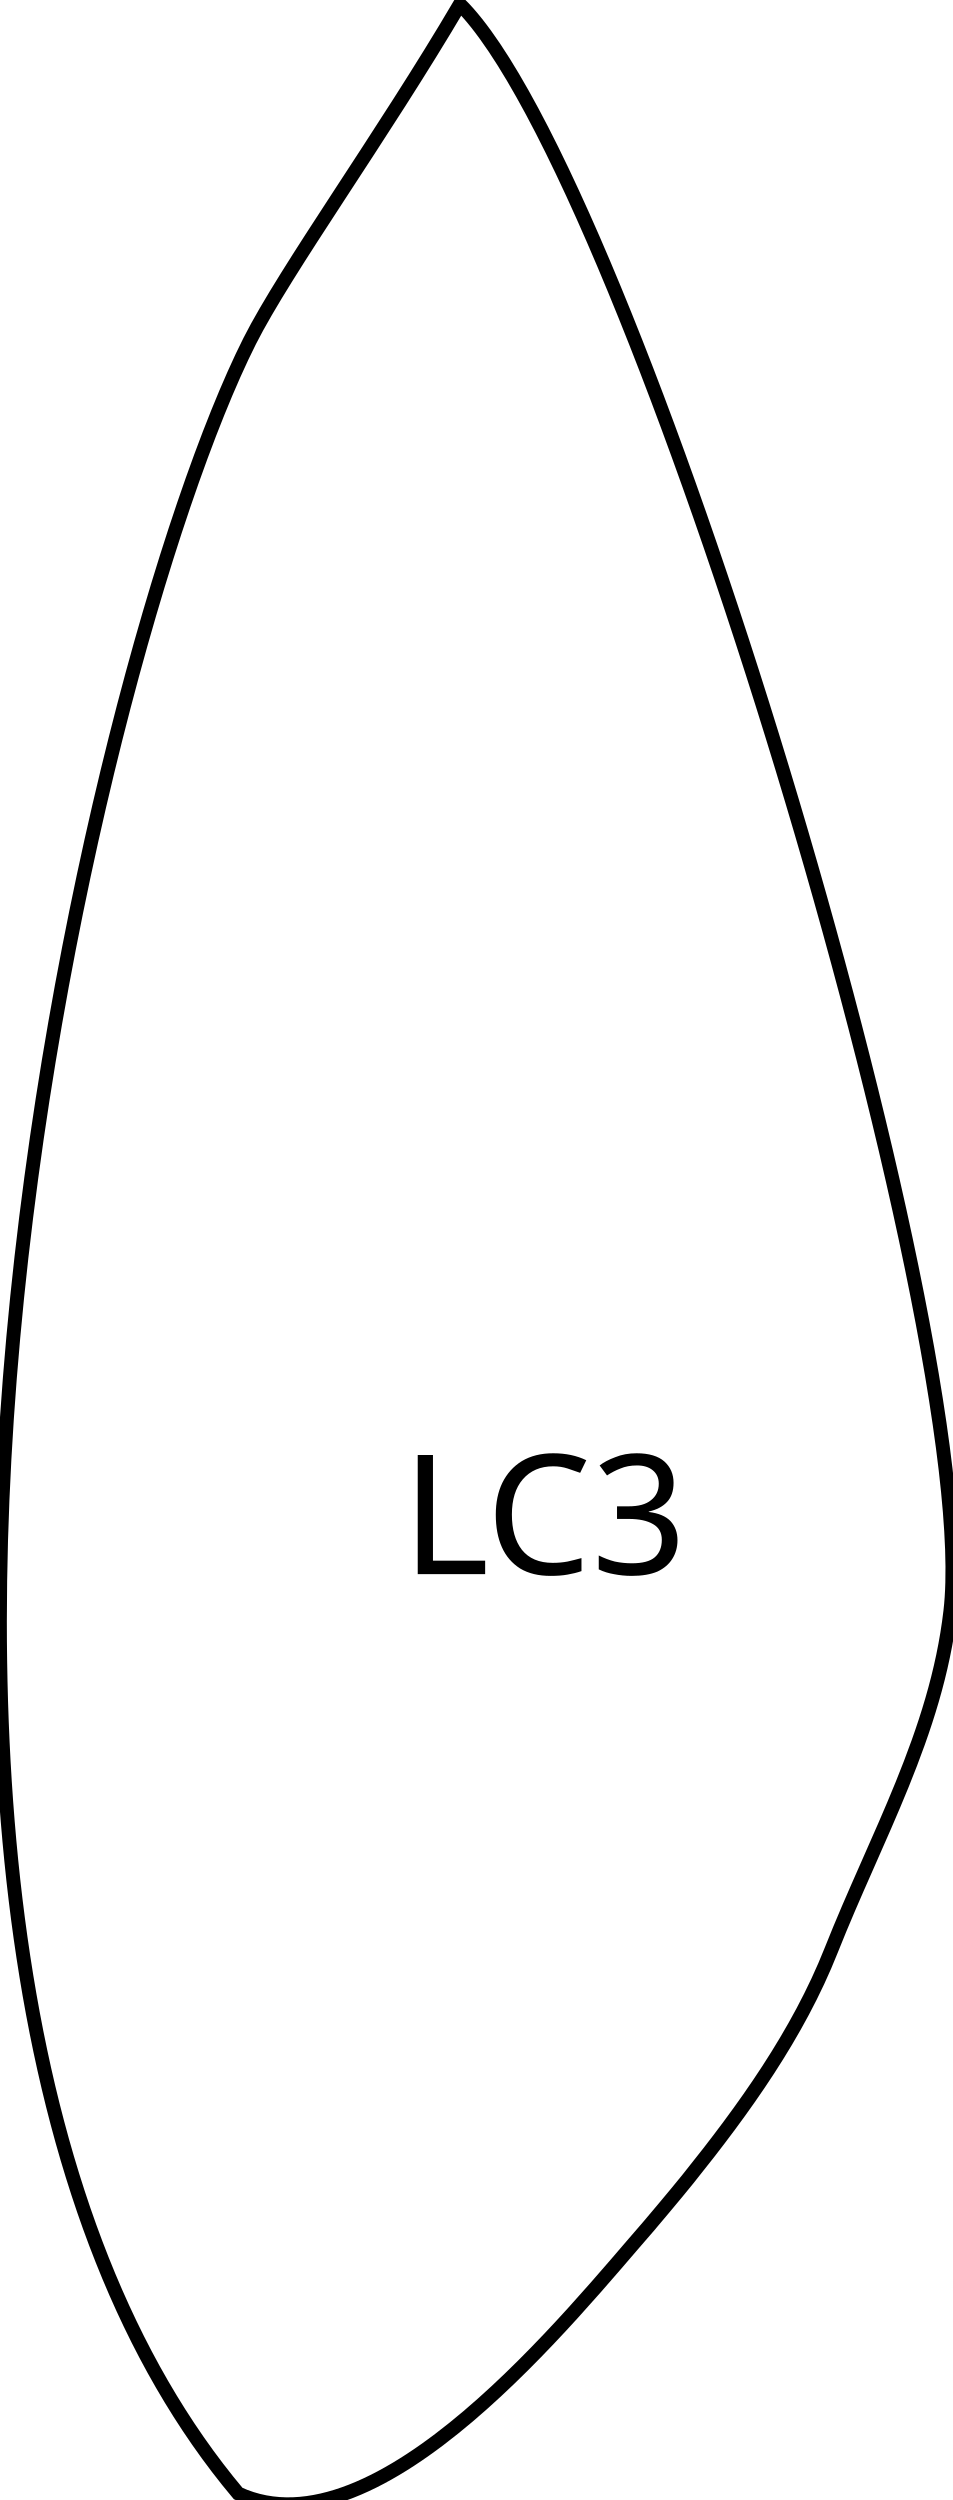
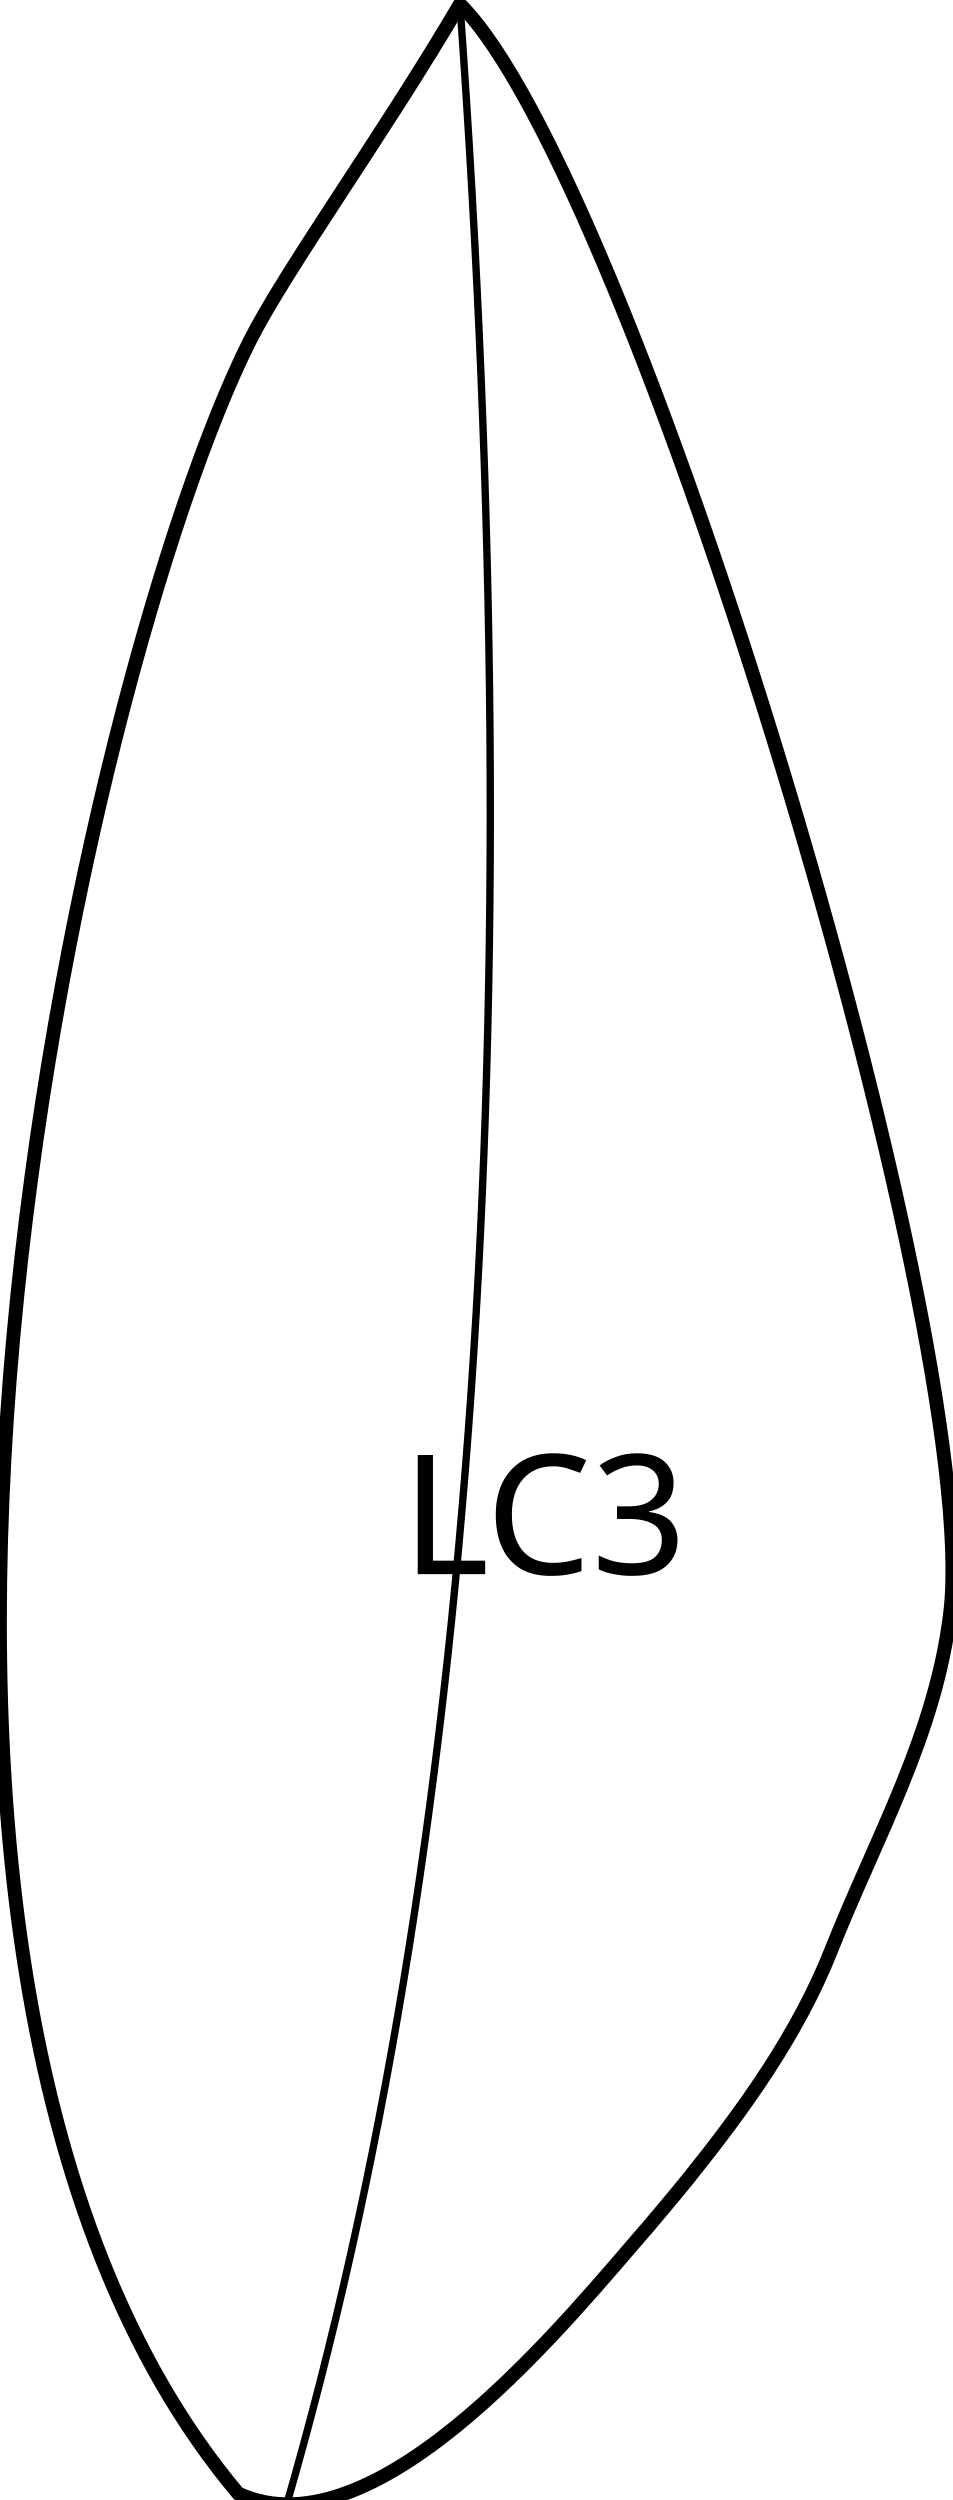
<svg xmlns="http://www.w3.org/2000/svg" width="34.21mm" height="89.82mm" viewBox="8.000 8.000 34.209 89.824" version="1.1" id="svg1">
  <defs id="defs1" />
  <g id="feather" transform="matrix(0.9874449,0.1579637,0.1579637,-0.9874449,-747.7988,21.49221)" data-source="feathers-aggregate.svg">
    <path fill="none" stroke="#000000" stroke-width="0.5" d="M 779.843,57.438 C 777.654,53.945 772.14,44.09 766.78,45.596 c -19.088,16.512 -15.751,63.991 -11.809,76.43 0.872,2.737 3.543,8.027 5.548,13.146 7.146,-5.145 26.082,-44.214 26.521,-54.226 0.194,-4.421 -1.363,-8.467 -2.303,-12.706 -0.702,-3.167 -2.191,-6.134 -3.789,-8.938 -0.357,-0.628 -1.105,-1.863 -1.105,-1.863 z" id="LC3" />
    <text x="22.662" y="41.415" font-family="sans-serif" font-size="6px" fill="#000000" text-anchor="middle" transform="matrix(0.9874449,0.1579637,0.1579637,-0.9874449,743.5006,117.2656)" id="text1">LC3</text>
+     <path style="fill:none;stroke:#000000;stroke-width:0.265px;stroke-linecap:butt;stroke-linejoin:miter;stroke-opacity:1" d="m 24.524,8.152 c 2.611,36.541 0.536,66.483 -6.223,89.826" id="path1" transform="matrix(0.9874449,0.1579637,0.1579637,-0.9874449,735.0151,139.3474)" />
  </g>
</svg>
